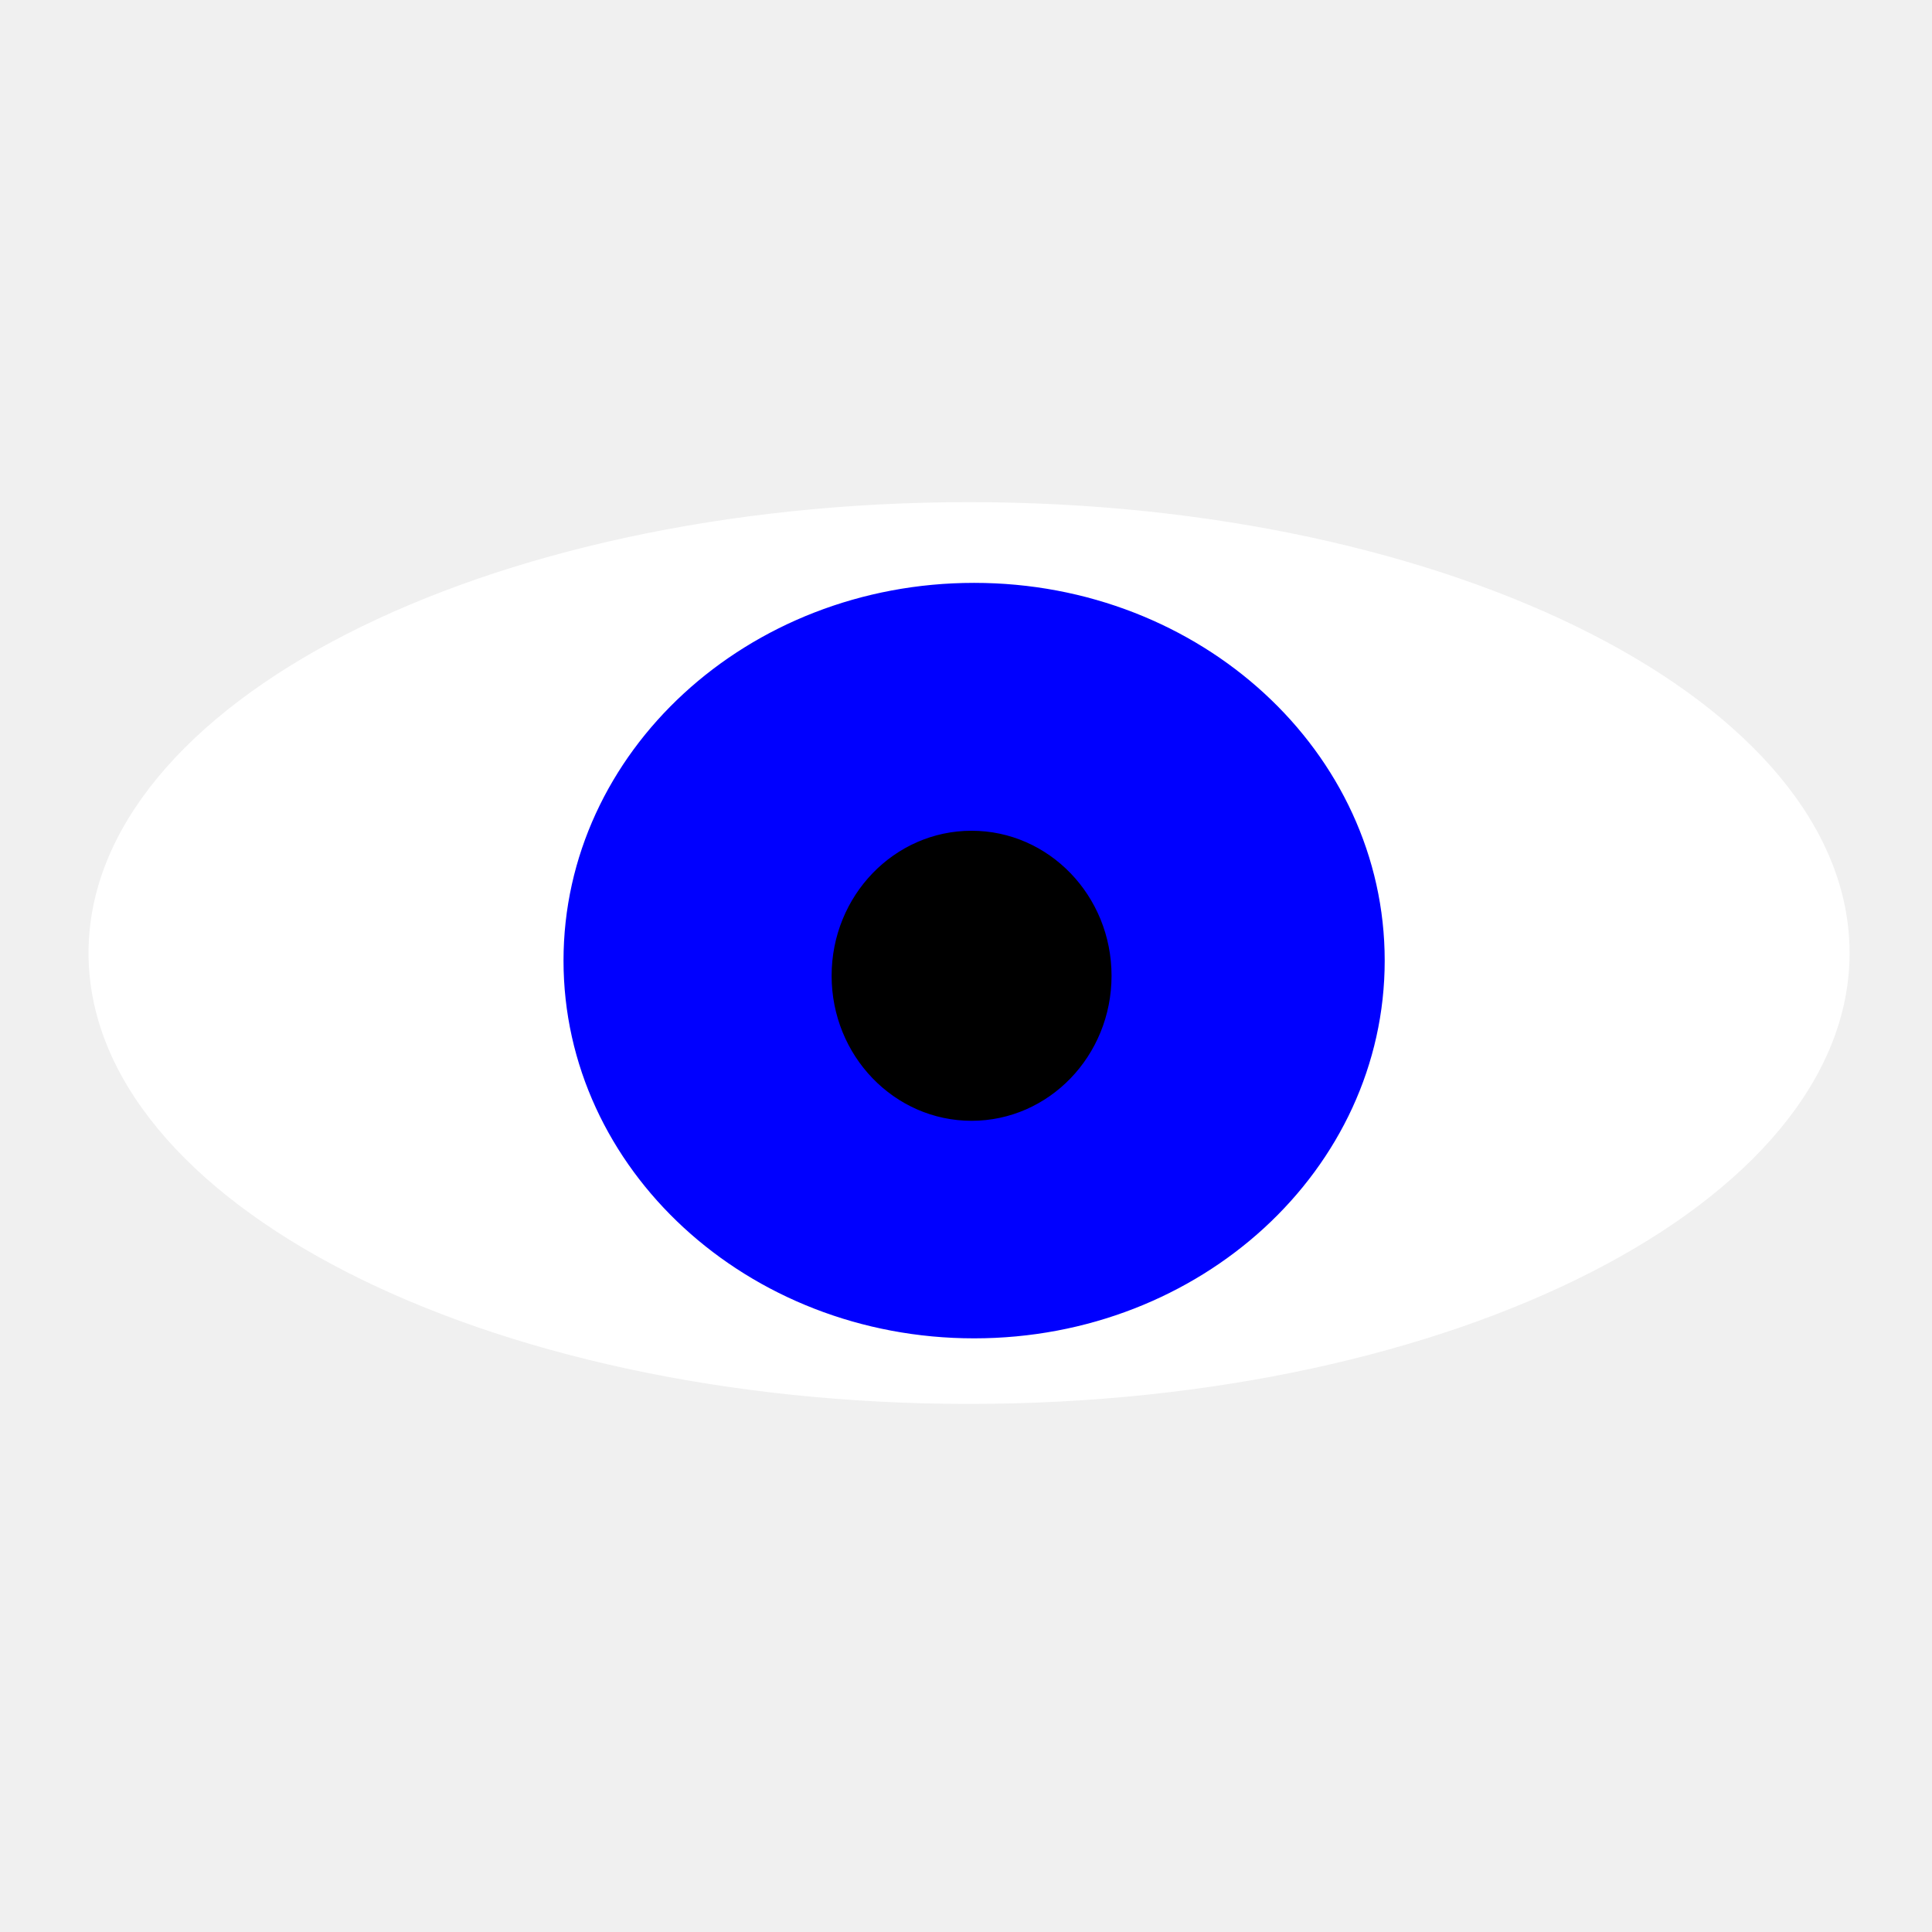
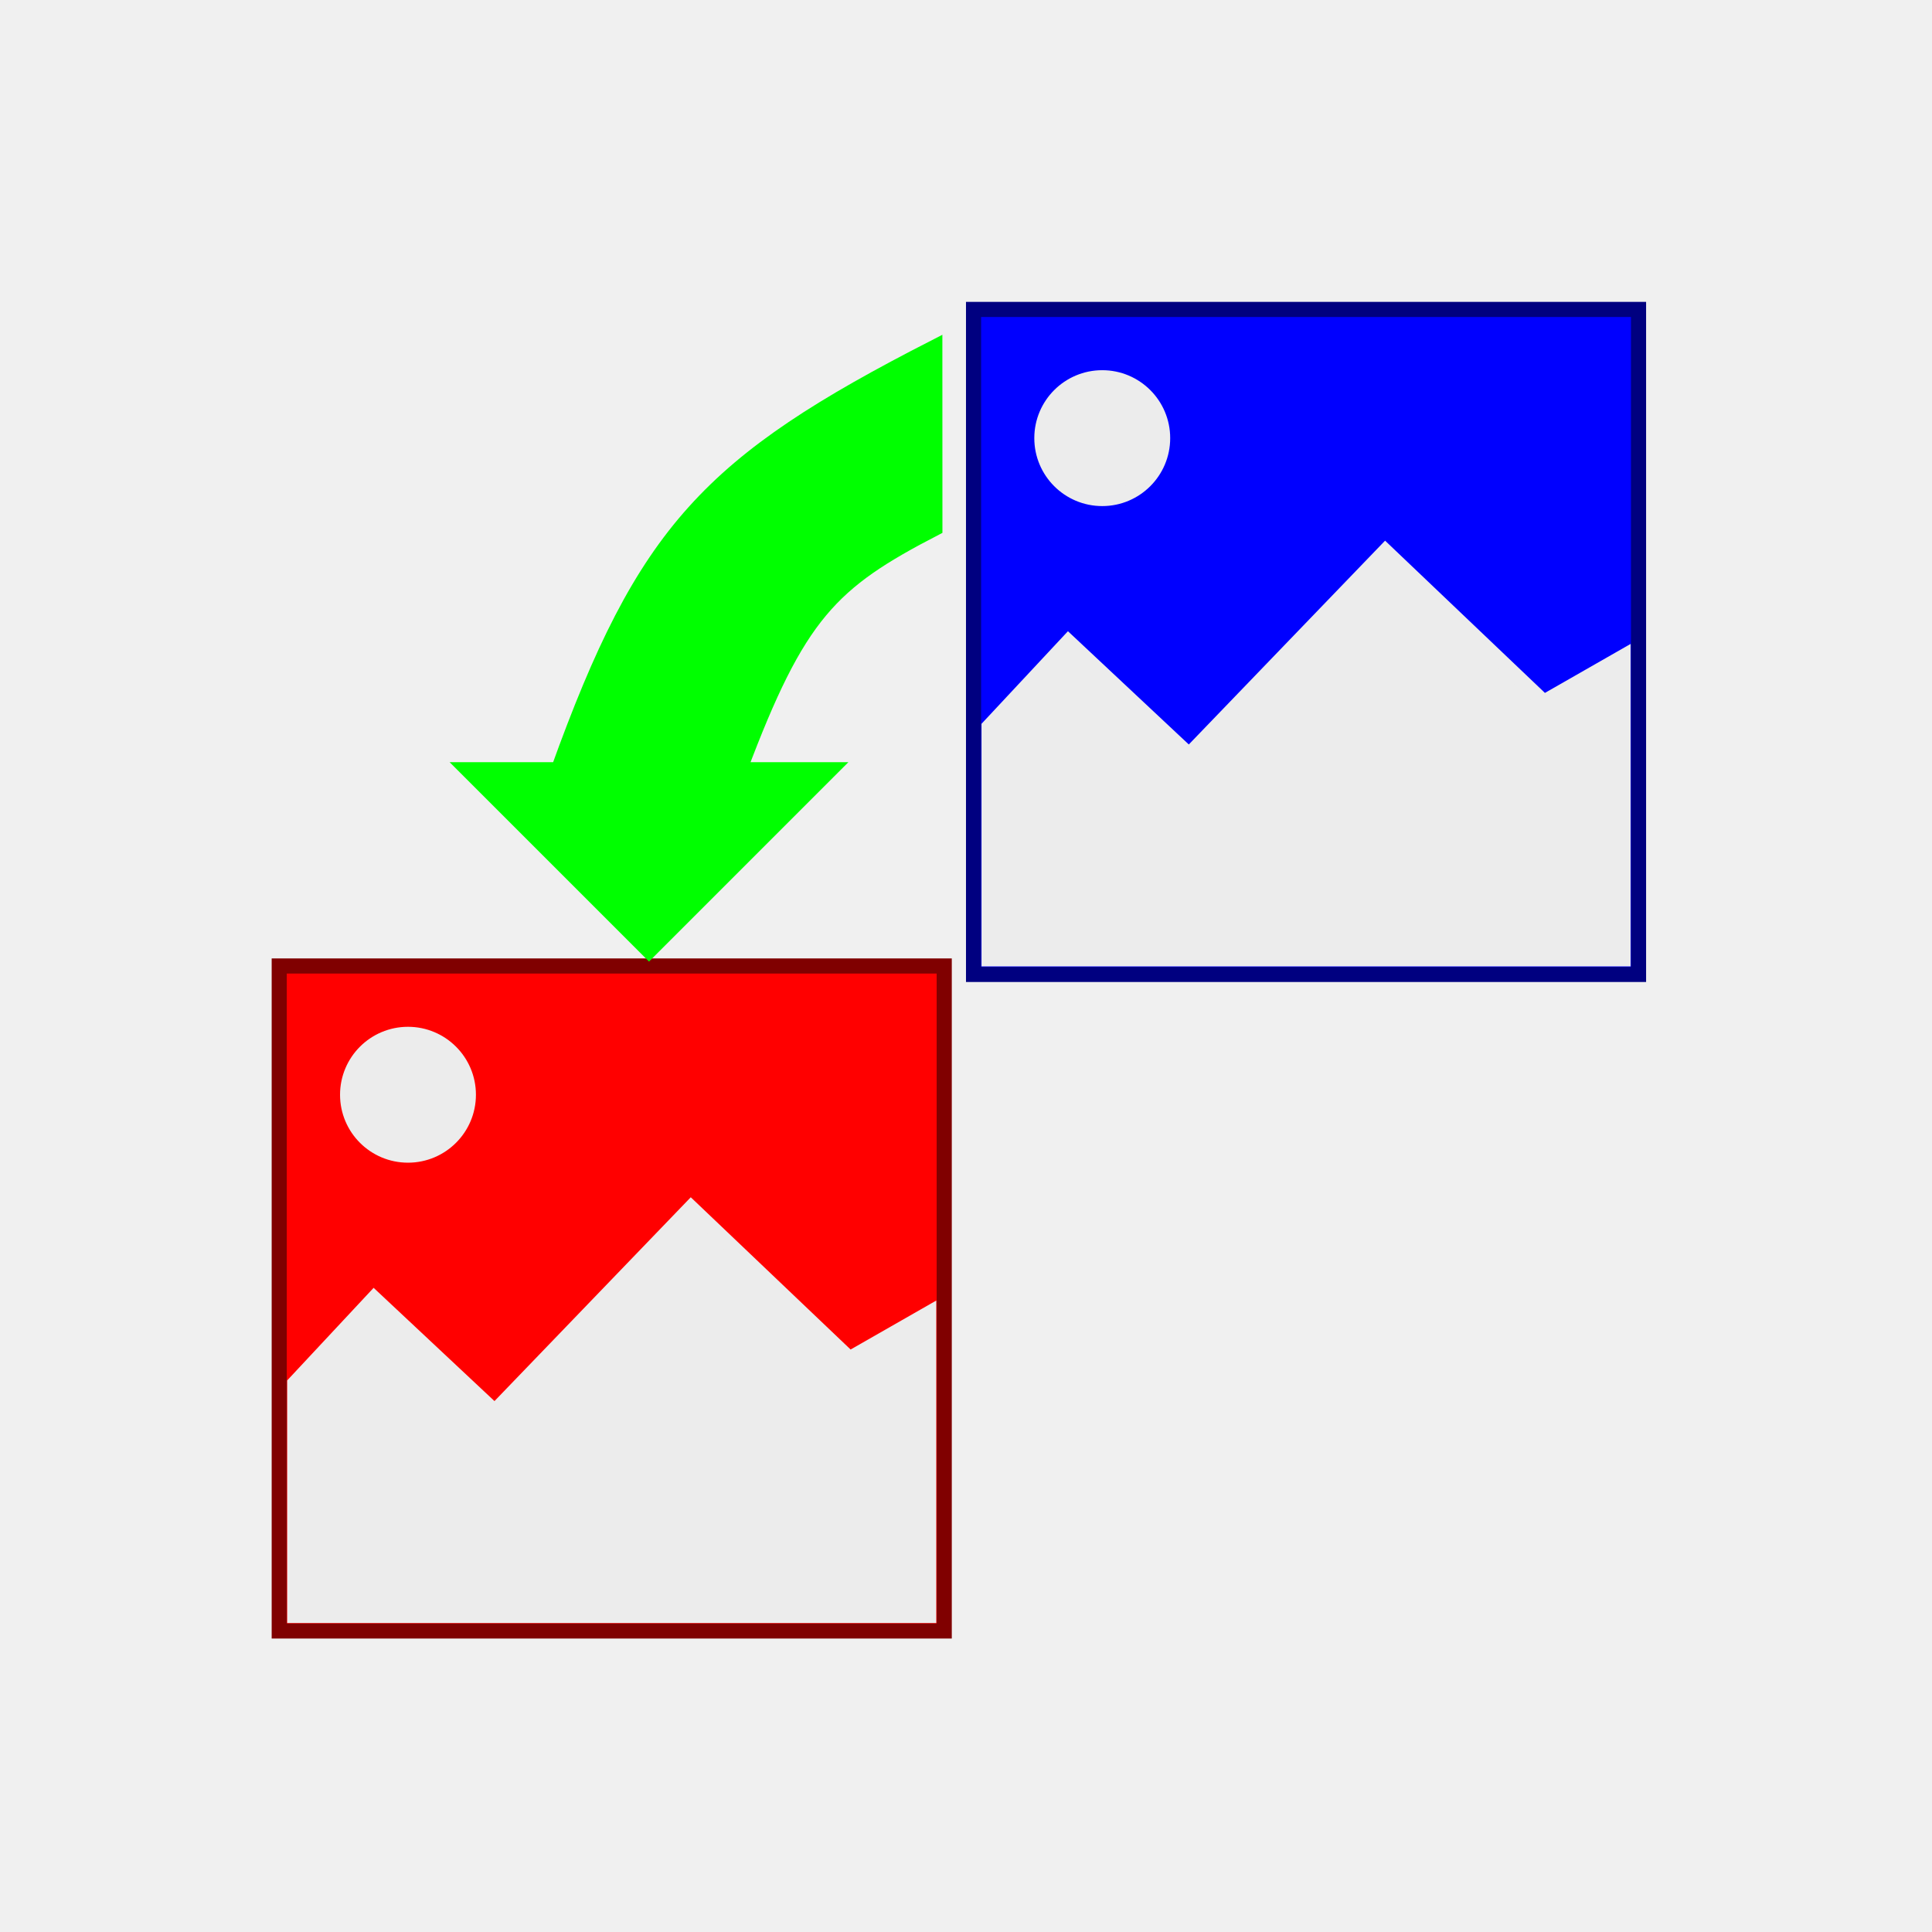
- <svg xmlns="http://www.w3.org/2000/svg" width="1000" height="1000" viewBox="0 0 264.583 264.583" version="1.1" id="svg5">
-   <defs id="defs2" />
-   <g id="layer1">
-     <ellipse style="fill:#ffffff;fill-rule:evenodd;stroke-width:0.281;stroke:#ffffff" id="path111" cx="132.71" cy="130.515" rx="120.445" ry="61.607" />
-     <ellipse style="fill:#0000ff;stroke:#0000ff;stroke-width:0.322" id="path273" cx="133.402" cy="131.553" rx="56.069" ry="51.57" />
-     <ellipse style="fill:#000000;stroke:#000000;stroke-width:0.287" id="path327" cx="133.056" cy="133.63" rx="19.024" ry="19.717" />
+ <svg xmlns="http://www.w3.org/2000/svg" width="128" height="128" viewBox="0 0 33.867 33.867" version="1.1" id="svg1">
+   <defs id="defs1" />
+   <g id="layer1" transform="translate(-32.27917,-138.6417)">
+     <rect style="fill:#0000ff;fill-rule:evenodd;stroke:#000080;stroke-width:0.265;stroke-dasharray:none;stroke-opacity:1" id="rect1" width="11.657" height="11.657" x="49.345" y="144.066" rx="0" ry="0" />
+     <circle style="fill:#ececec;fill-opacity:1;fill-rule:evenodd;stroke:#ececec;stroke-width:0.266;stroke-opacity:1" id="path3" cx="51.601" cy="146.322" r="1.058" />
+     <path style="fill:#ececec;stroke:#ececec;stroke-width:0.265;stroke-linecap:butt;stroke-linejoin:miter;stroke-dasharray:none;stroke-opacity:1" d="m 49.617,151.382 1.389,-1.488 2.117,1.984 3.44,-3.572 2.778,2.646 1.389,-0.794 v 5.292 h -11.113 z" id="path4" />
+     <rect style="fill:#ff0000;fill-rule:evenodd;stroke:#800000;stroke-width:0.265;stroke-dasharray:none;stroke-opacity:1;fill-opacity:1" id="rect1-5" width="11.657" height="11.657" x="37.174" y="155.575" rx="0" ry="0" />
+     <circle style="fill:#ececec;fill-opacity:1;fill-rule:evenodd;stroke:#ececec;stroke-width:0.266;stroke-opacity:1" id="path3-6" cx="39.431" cy="157.832" r="1.058" />
+     <path style="fill:#ececec;stroke:#ececec;stroke-width:0.265;stroke-linecap:butt;stroke-linejoin:miter;stroke-dasharray:none;stroke-opacity:1" d="m 37.446,162.892 1.389,-1.488 2.117,1.984 3.44,-3.572 2.778,2.646 1.389,-0.794 v 5.292 h -11.113 z" id="path4-2" />
+     <path style="fill:#00ff00;stroke:#00ff00;stroke-width:0.265px;stroke-linecap:butt;stroke-linejoin:miter;stroke-opacity:1" d="m 48.667,147.902 c -1.825,0.944 -2.396,1.501 -3.423,4.233 h 1.587 l -3.175,3.175 -3.175,-3.175 h 1.587 c 1.511,-4.196 2.642,-5.383 6.598,-7.408 z" id="path5" />
  </g>
</svg>
